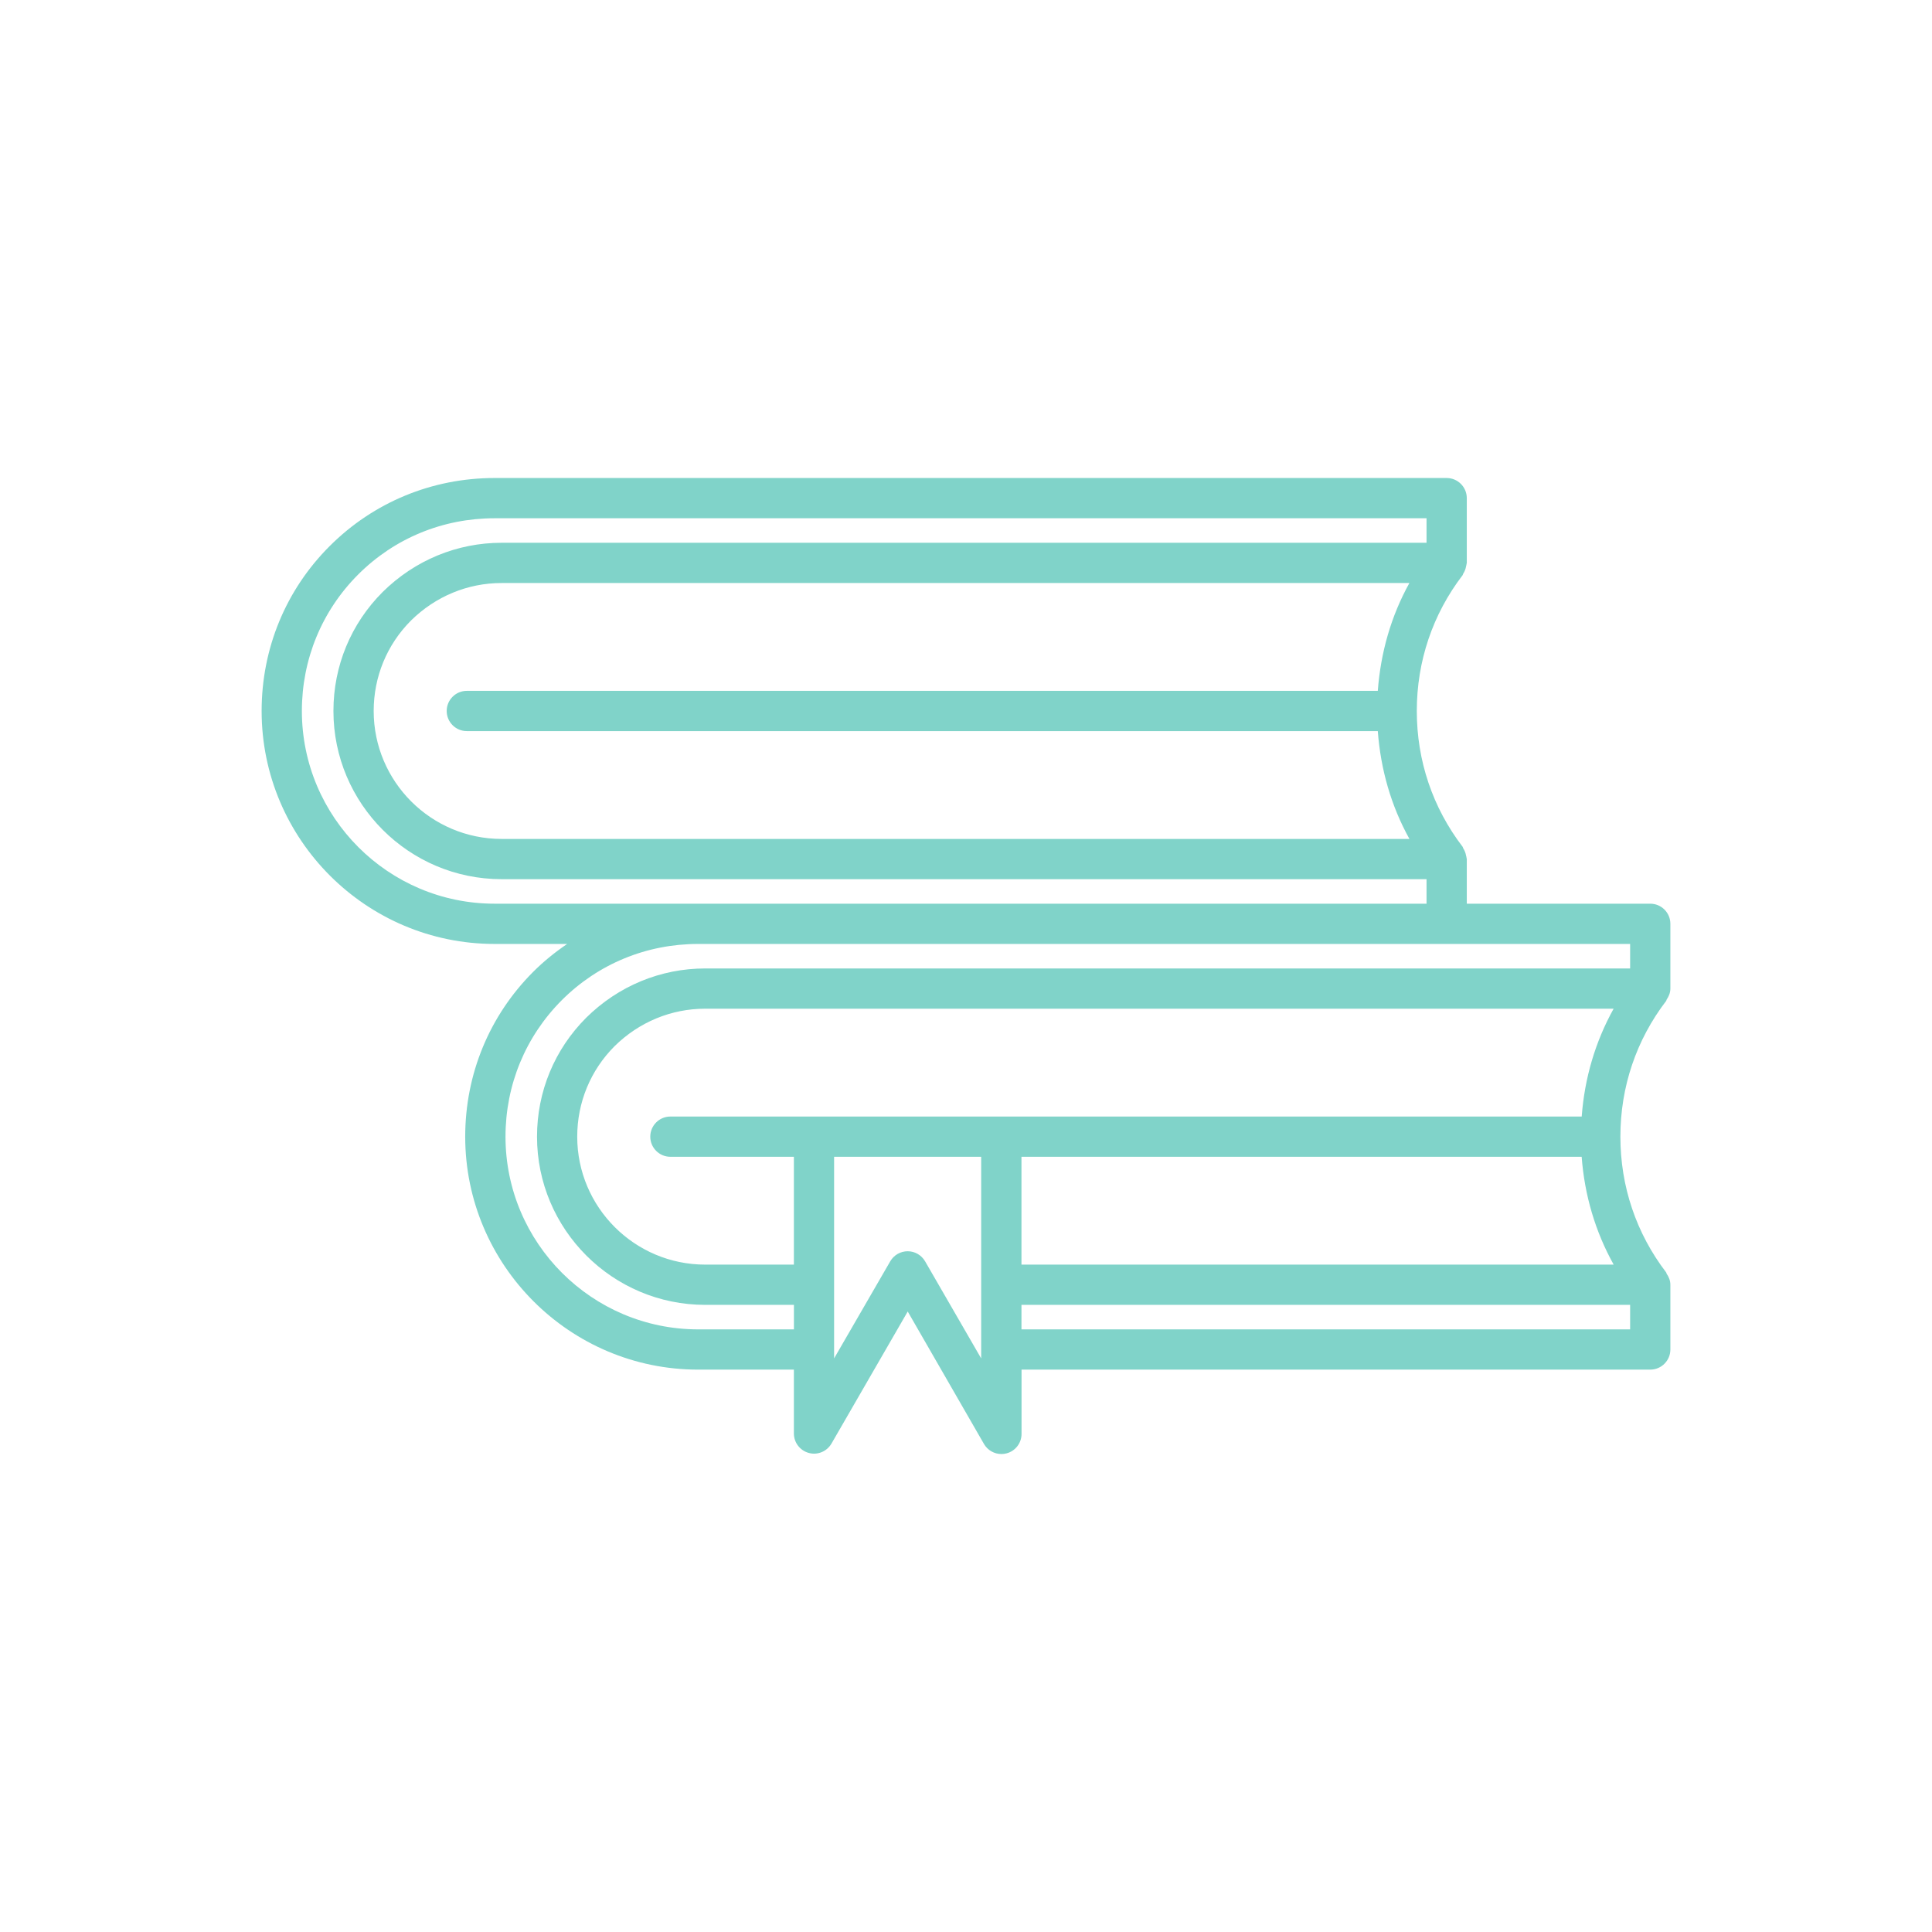
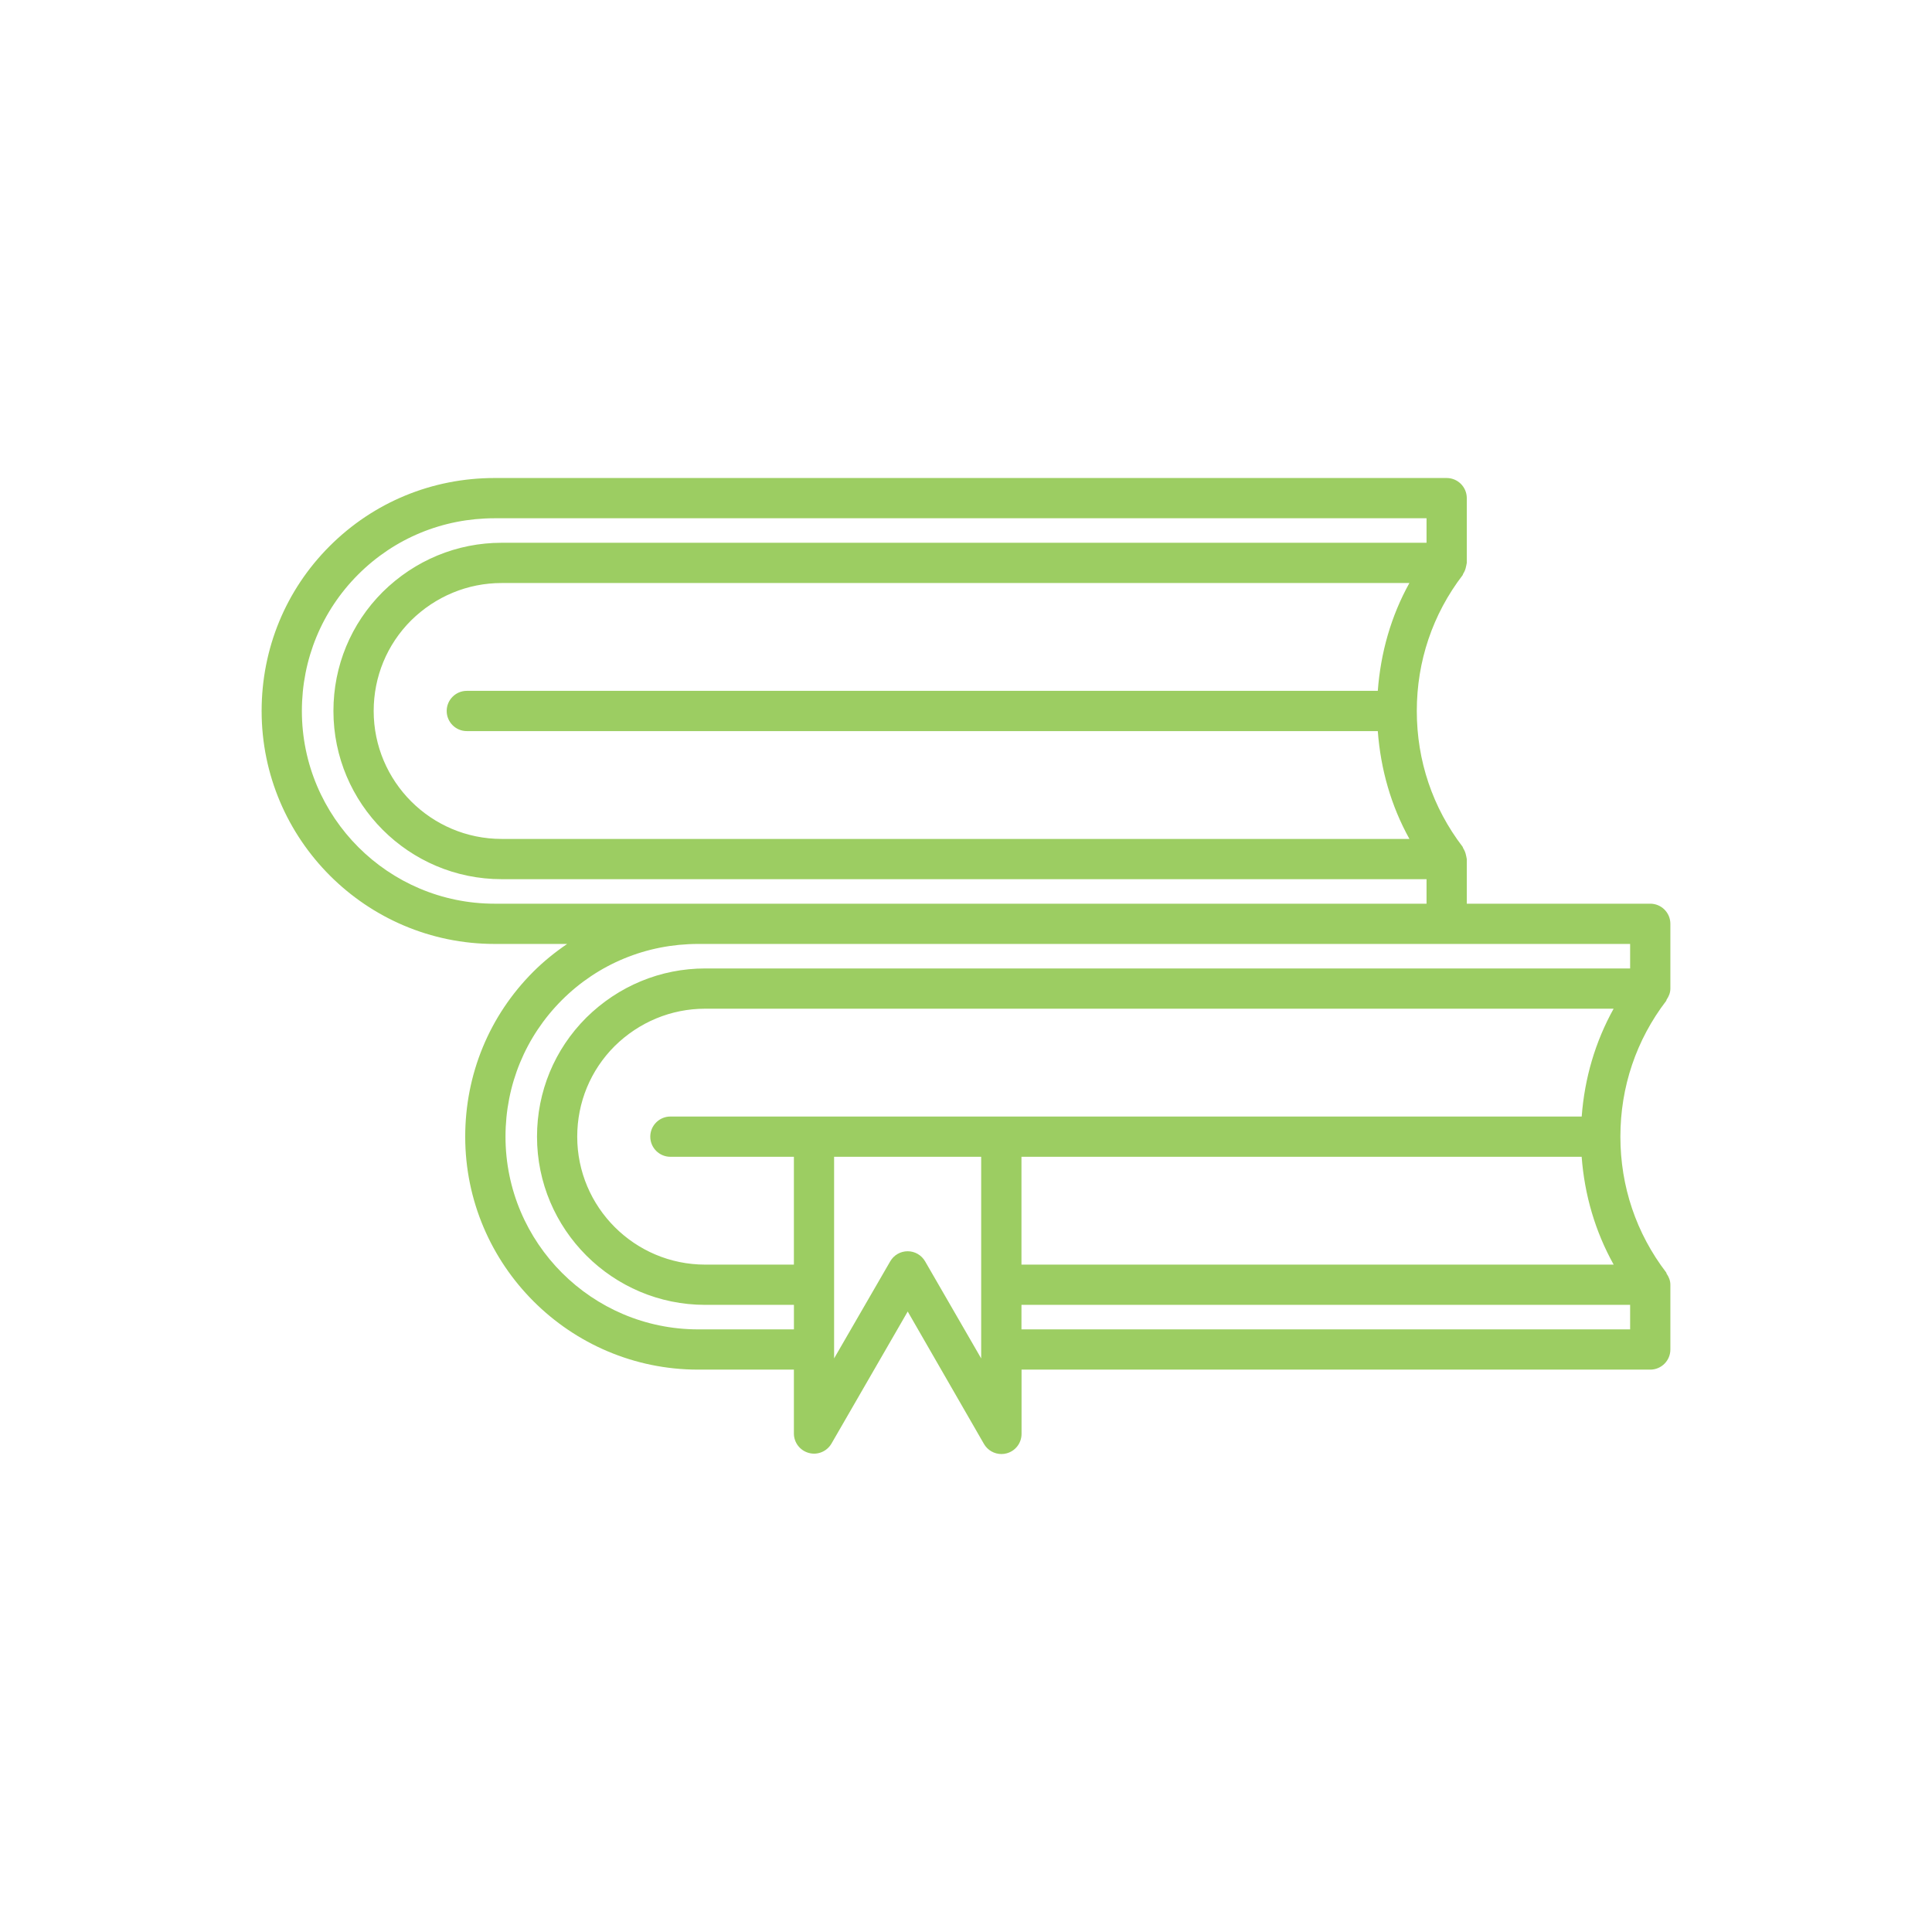
- <svg xmlns="http://www.w3.org/2000/svg" width="256px" height="256px" viewBox="0 0 48.00 48.00" id="Layer_1" version="1.1" xml:space="preserve" fill="#80d3c9" stroke="#80d3c9" stroke-width="0">
+ <svg xmlns="http://www.w3.org/2000/svg" width="256px" height="256px" viewBox="0 0 48.00 48.00" id="Layer_1" version="1.1" xml:space="preserve" fill="#9ccd62" stroke="#9ccd62" stroke-width="0">
  <g id="SVGRepo_bgCarrier" stroke-width="0" />
-   <g id="SVGRepo_tracerCarrier" stroke-linecap="round" stroke-linejoin="round" stroke="#f2f2f2" stroke-width="1.344" />
+   <g id="SVGRepo_tracerCarrier" stroke-linecap="round" stroke-linejoin="round" stroke="#f6f8e2" stroke-width="1.344" />
  <g id="SVGRepo_iconCarrier">
-     <style type="text/css"> .st0{fill:#80d3c9;} </style>
+     <style type="text/css"> .st0{fill:#9ccd62;} </style>
    <path class="st0" d="M12.288,23.452h1.803c-0.298,0.203-0.582,0.431-0.842,0.691c-1.091,1.091-1.691,2.546-1.691,4.097 c0,3.191,2.597,5.788,5.788,5.788h2.378v1.587c0,0.226,0.152,0.424,0.371,0.483c0.218,0.06,0.449-0.037,0.563-0.233l1.894-3.281 l1.894,3.29c0.091,0.158,0.258,0.251,0.434,0.251c0.043,0,0.086-0.005,0.129-0.017c0.219-0.058,0.371-0.256,0.371-0.483v-1.597H41 c0.276,0,0.5-0.224,0.5-0.5v-1.609c0-0.104-0.039-0.195-0.093-0.274c-0.006-0.009-0.004-0.021-0.01-0.03 c-0.745-0.973-1.139-2.14-1.139-3.375s0.394-2.402,1.139-3.375c0.007-0.009,0.004-0.021,0.01-0.03 c0.054-0.08,0.093-0.171,0.093-0.274v-1.609c0-0.276-0.224-0.5-0.5-0.5h-4.558v-1.109c0-0.01-0.005-0.019-0.006-0.029 c-0.001-0.021-0.008-0.038-0.012-0.058c-0.012-0.067-0.036-0.126-0.071-0.181c-0.007-0.011-0.006-0.025-0.014-0.036 c-0.745-0.973-1.139-2.14-1.139-3.375s0.394-2.402,1.139-3.375c0.008-0.011,0.007-0.025,0.014-0.036 c0.036-0.055,0.059-0.114,0.071-0.181c0.004-0.02,0.011-0.038,0.012-0.058c0.001-0.01,0.006-0.019,0.006-0.029v-1.609 c0-0.276-0.224-0.5-0.5-0.5H12.288c-1.551,0-3.006,0.601-4.097,1.691S6.5,16.112,6.5,17.664C6.5,20.855,9.097,23.452,12.288,23.452z M25.378,28.74h13.918c0.071,0.95,0.337,1.856,0.795,2.679H25.378V28.74z M39.297,27.74H24.878h-4.654h-3.568 c-0.276,0-0.5,0.224-0.5,0.5s0.224,0.5,0.5,0.5h3.068v2.679h-2.204c-1.753,0-3.179-1.426-3.179-3.179 c0-0.851,0.33-1.649,0.927-2.247c0.609-0.601,1.409-0.932,2.251-0.932h22.571C39.633,25.884,39.368,26.789,39.297,27.74z M24.378,33.751l-1.395-2.415c-0.09-0.154-0.254-0.249-0.432-0.249c0,0,0,0,0,0c-0.178,0-0.342,0.094-0.432,0.248l-1.396,2.414 v-0.221v-1.609V28.74h3.654v3.179v1.609V33.751z M25.378,33.028v-0.609H40.5v0.609H25.378z M40.5,24.061H17.521 c-1.107,0-2.156,0.433-2.956,1.223c-0.789,0.789-1.223,1.838-1.223,2.956c0,2.304,1.875,4.179,4.179,4.179h2.204v0.609h-2.378 c-2.64,0-4.788-2.148-4.788-4.788c0-1.284,0.497-2.487,1.398-3.39c0.902-0.902,2.105-1.398,3.39-1.398h18.596H40.5V24.061z M34.231,17.164H11.598c-0.276,0-0.5,0.224-0.5,0.5s0.224,0.5,0.5,0.5h22.633c0.071,0.949,0.329,1.857,0.786,2.679H12.463 c-1.753,0-3.179-1.426-3.179-3.179c0-0.851,0.33-1.649,0.927-2.247c0.609-0.601,1.409-0.932,2.251-0.932h22.554 C34.56,15.306,34.302,16.215,34.231,17.164z M8.898,14.274c0.902-0.902,2.105-1.398,3.39-1.398h23.154v0.609H12.463 c-1.107,0-2.156,0.433-2.956,1.223c-0.789,0.789-1.223,1.838-1.223,2.956c0,2.304,1.875,4.179,4.179,4.179h22.979v0.609H17.346 h-5.058c-2.64,0-4.788-2.148-4.788-4.788C7.5,16.379,7.997,15.176,8.898,14.274z" />
  </g>
</svg>
